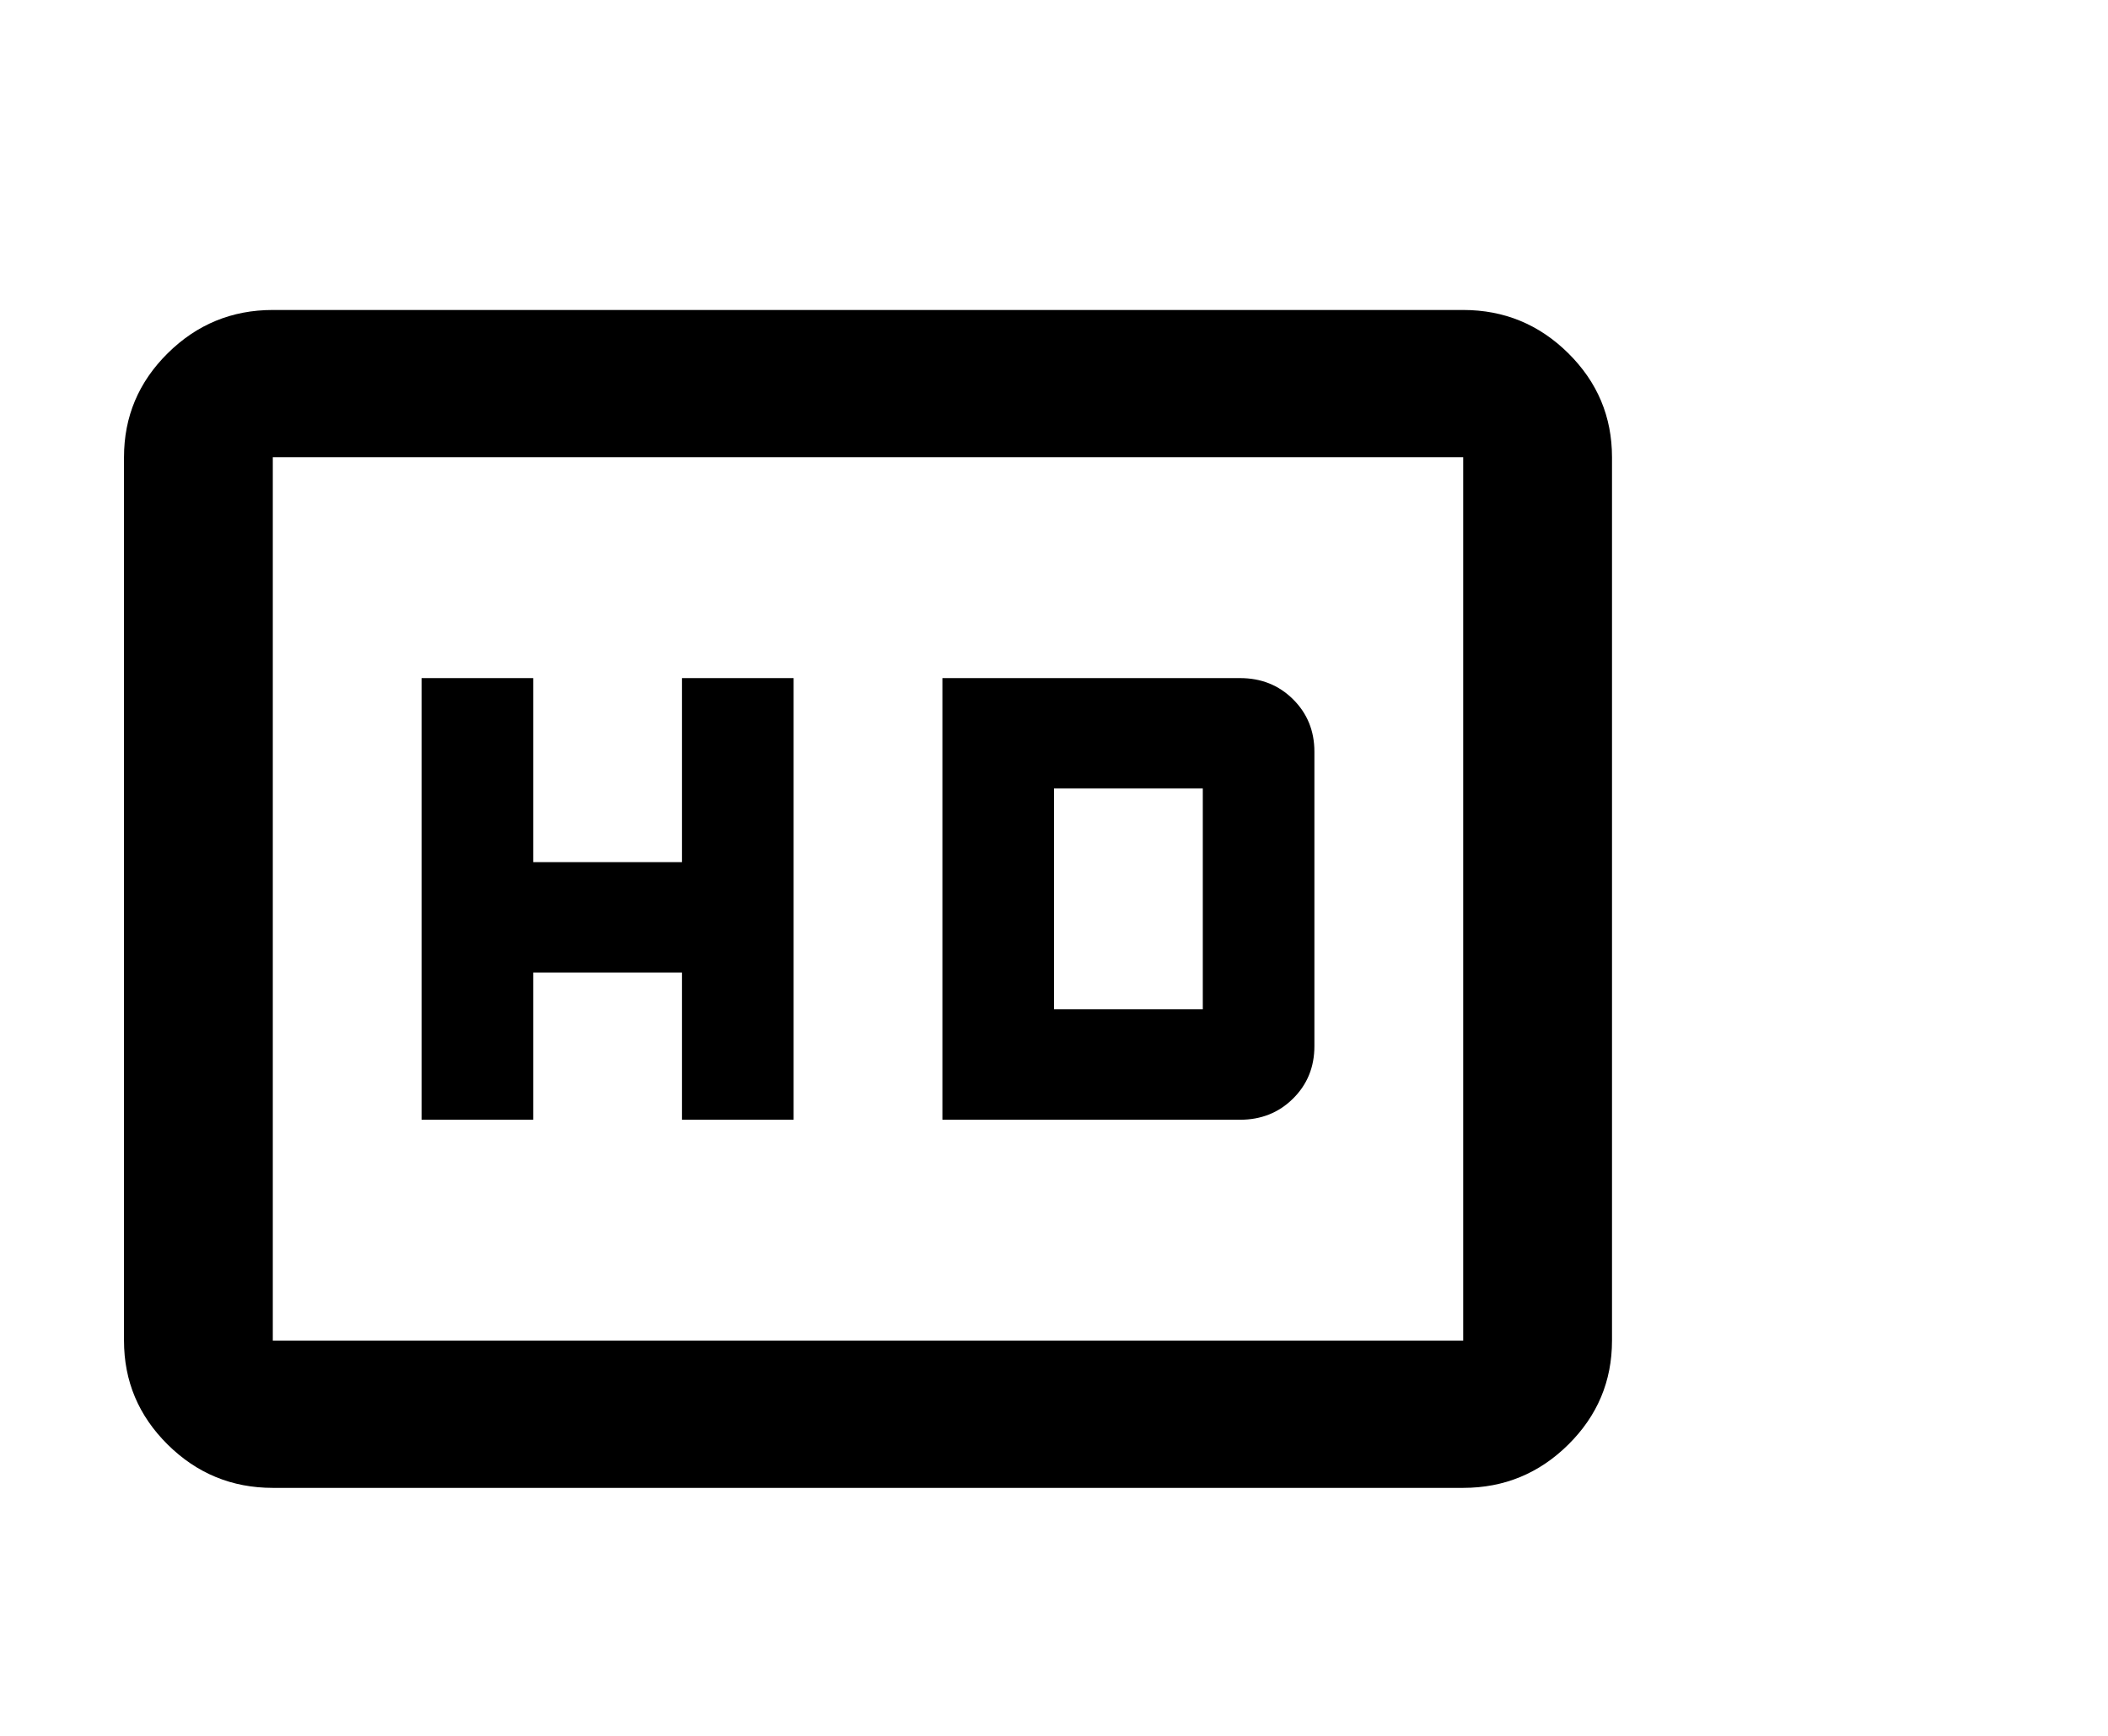
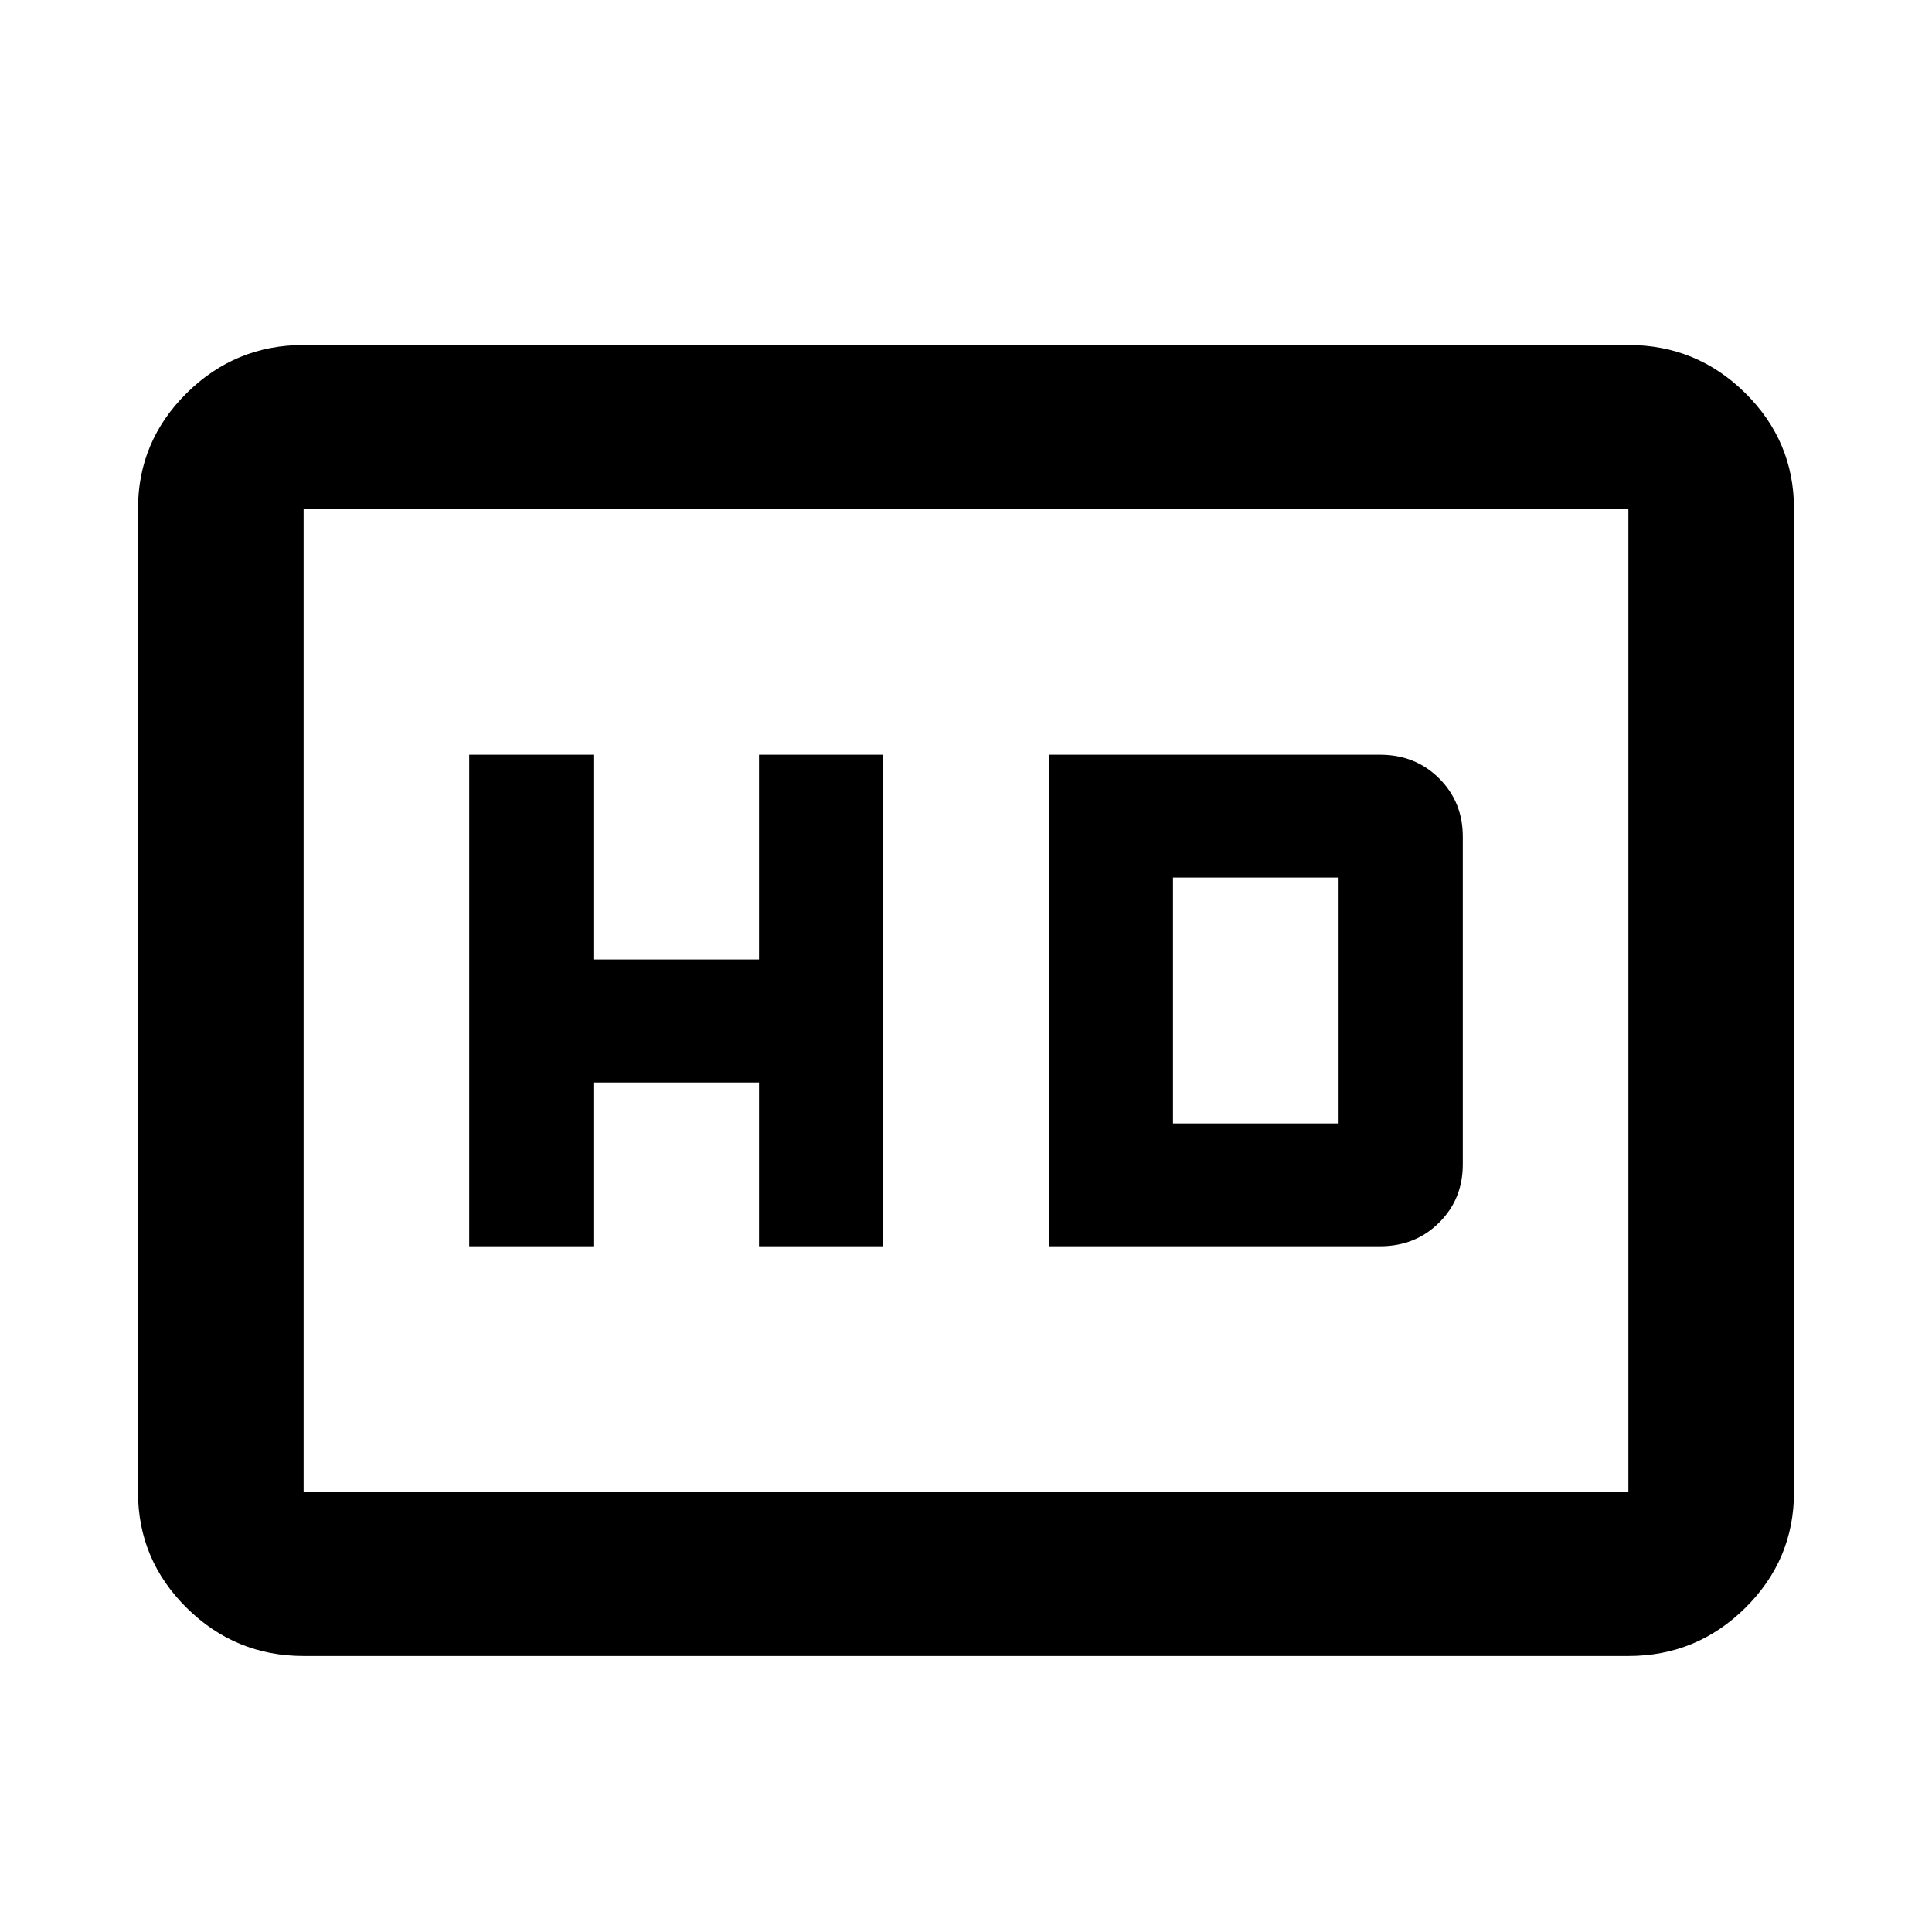
- <svg xmlns="http://www.w3.org/2000/svg" width="34" height="28" viewBox="0 0 34 28" fill="none">
+ <svg xmlns="http://www.w3.org/2000/svg" width="28" height="28" viewBox="0 0 28 28" fill="none">
  <path d="M6.8 18.062H8.6V15.688H11V18.062H12.8V10.938H11V13.906H8.6V10.938H6.8V18.062ZM15.2 18.062H20C20.34 18.062 20.625 17.949 20.855 17.721C21.085 17.494 21.2 17.212 21.2 16.875V12.125C21.2 11.789 21.085 11.507 20.855 11.279C20.625 11.051 20.34 10.938 20 10.938H15.2V18.062ZM17 16.281V12.719H19.4V16.281H17ZM4.4 24C3.74 24 3.175 23.767 2.705 23.302C2.235 22.837 2 22.278 2 21.625V7.375C2 6.722 2.235 6.163 2.705 5.698C3.175 5.233 3.74 5 4.4 5H23.6C24.26 5 24.825 5.233 25.295 5.698C25.765 6.163 26 6.722 26 7.375V21.625C26 22.278 25.765 22.837 25.295 23.302C24.825 23.767 24.26 24 23.6 24H4.4ZM4.4 21.625H23.6V7.375H4.4V21.625Z" fill="black" />
</svg>
